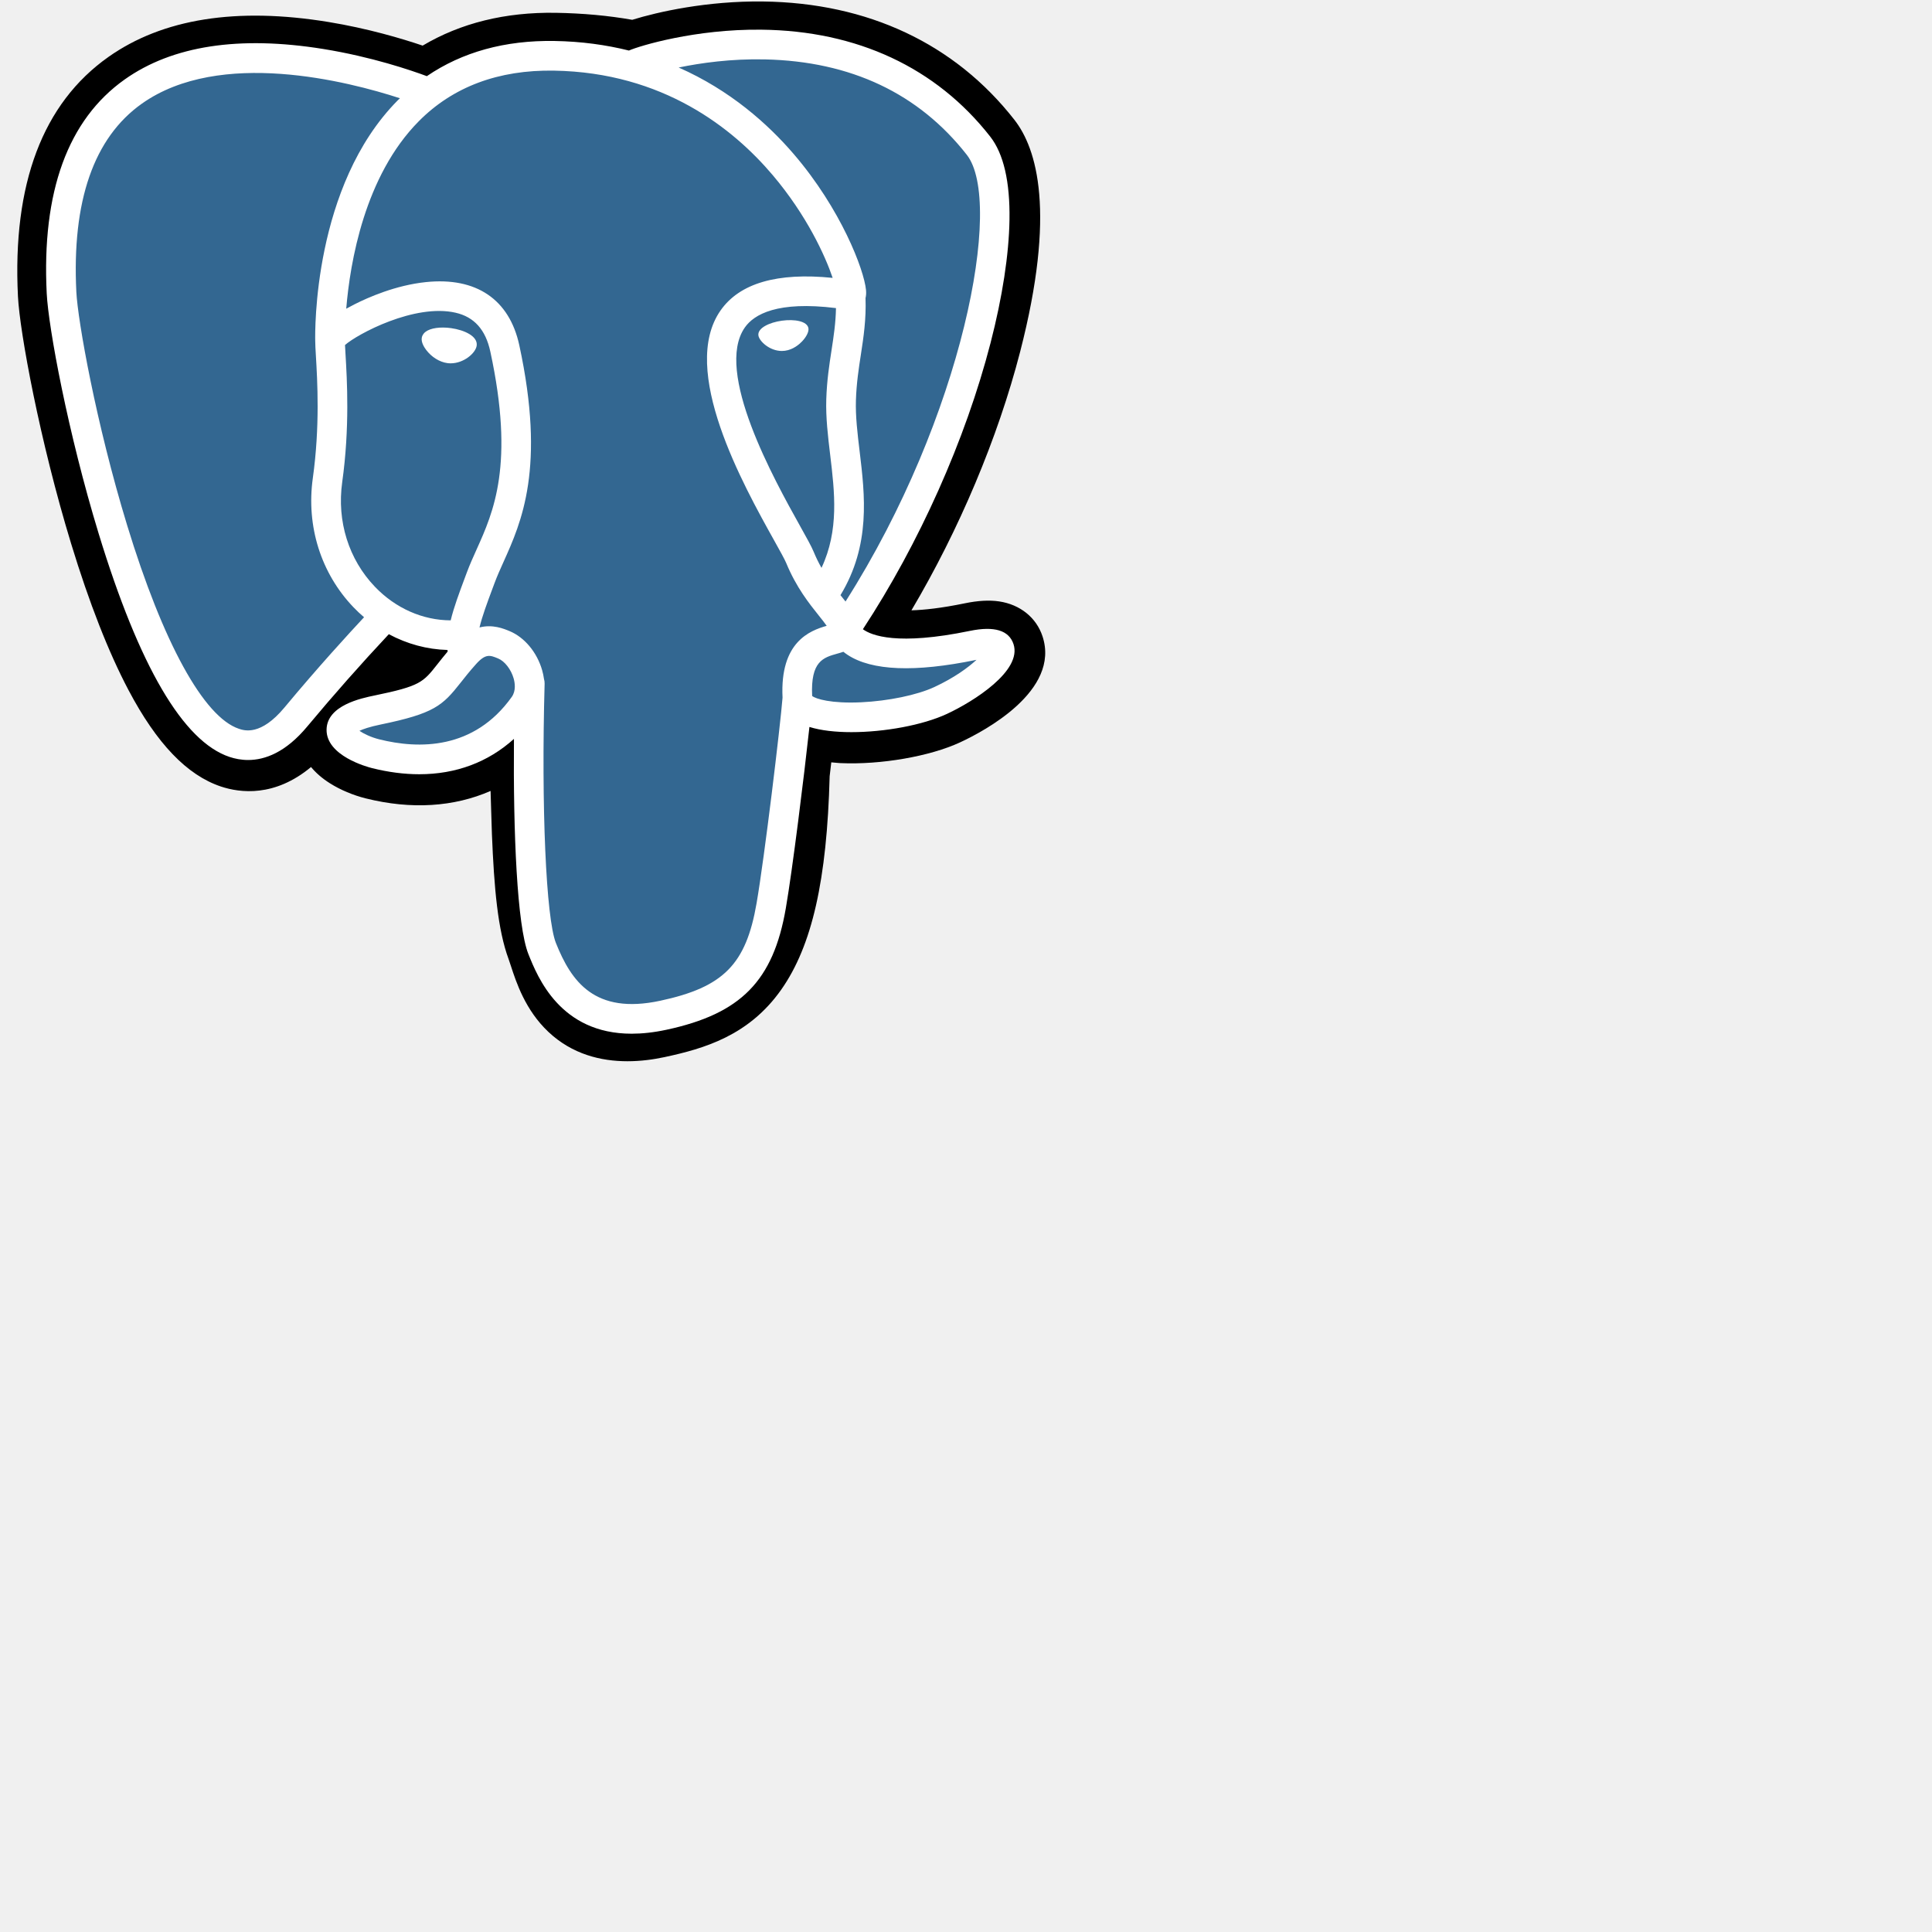
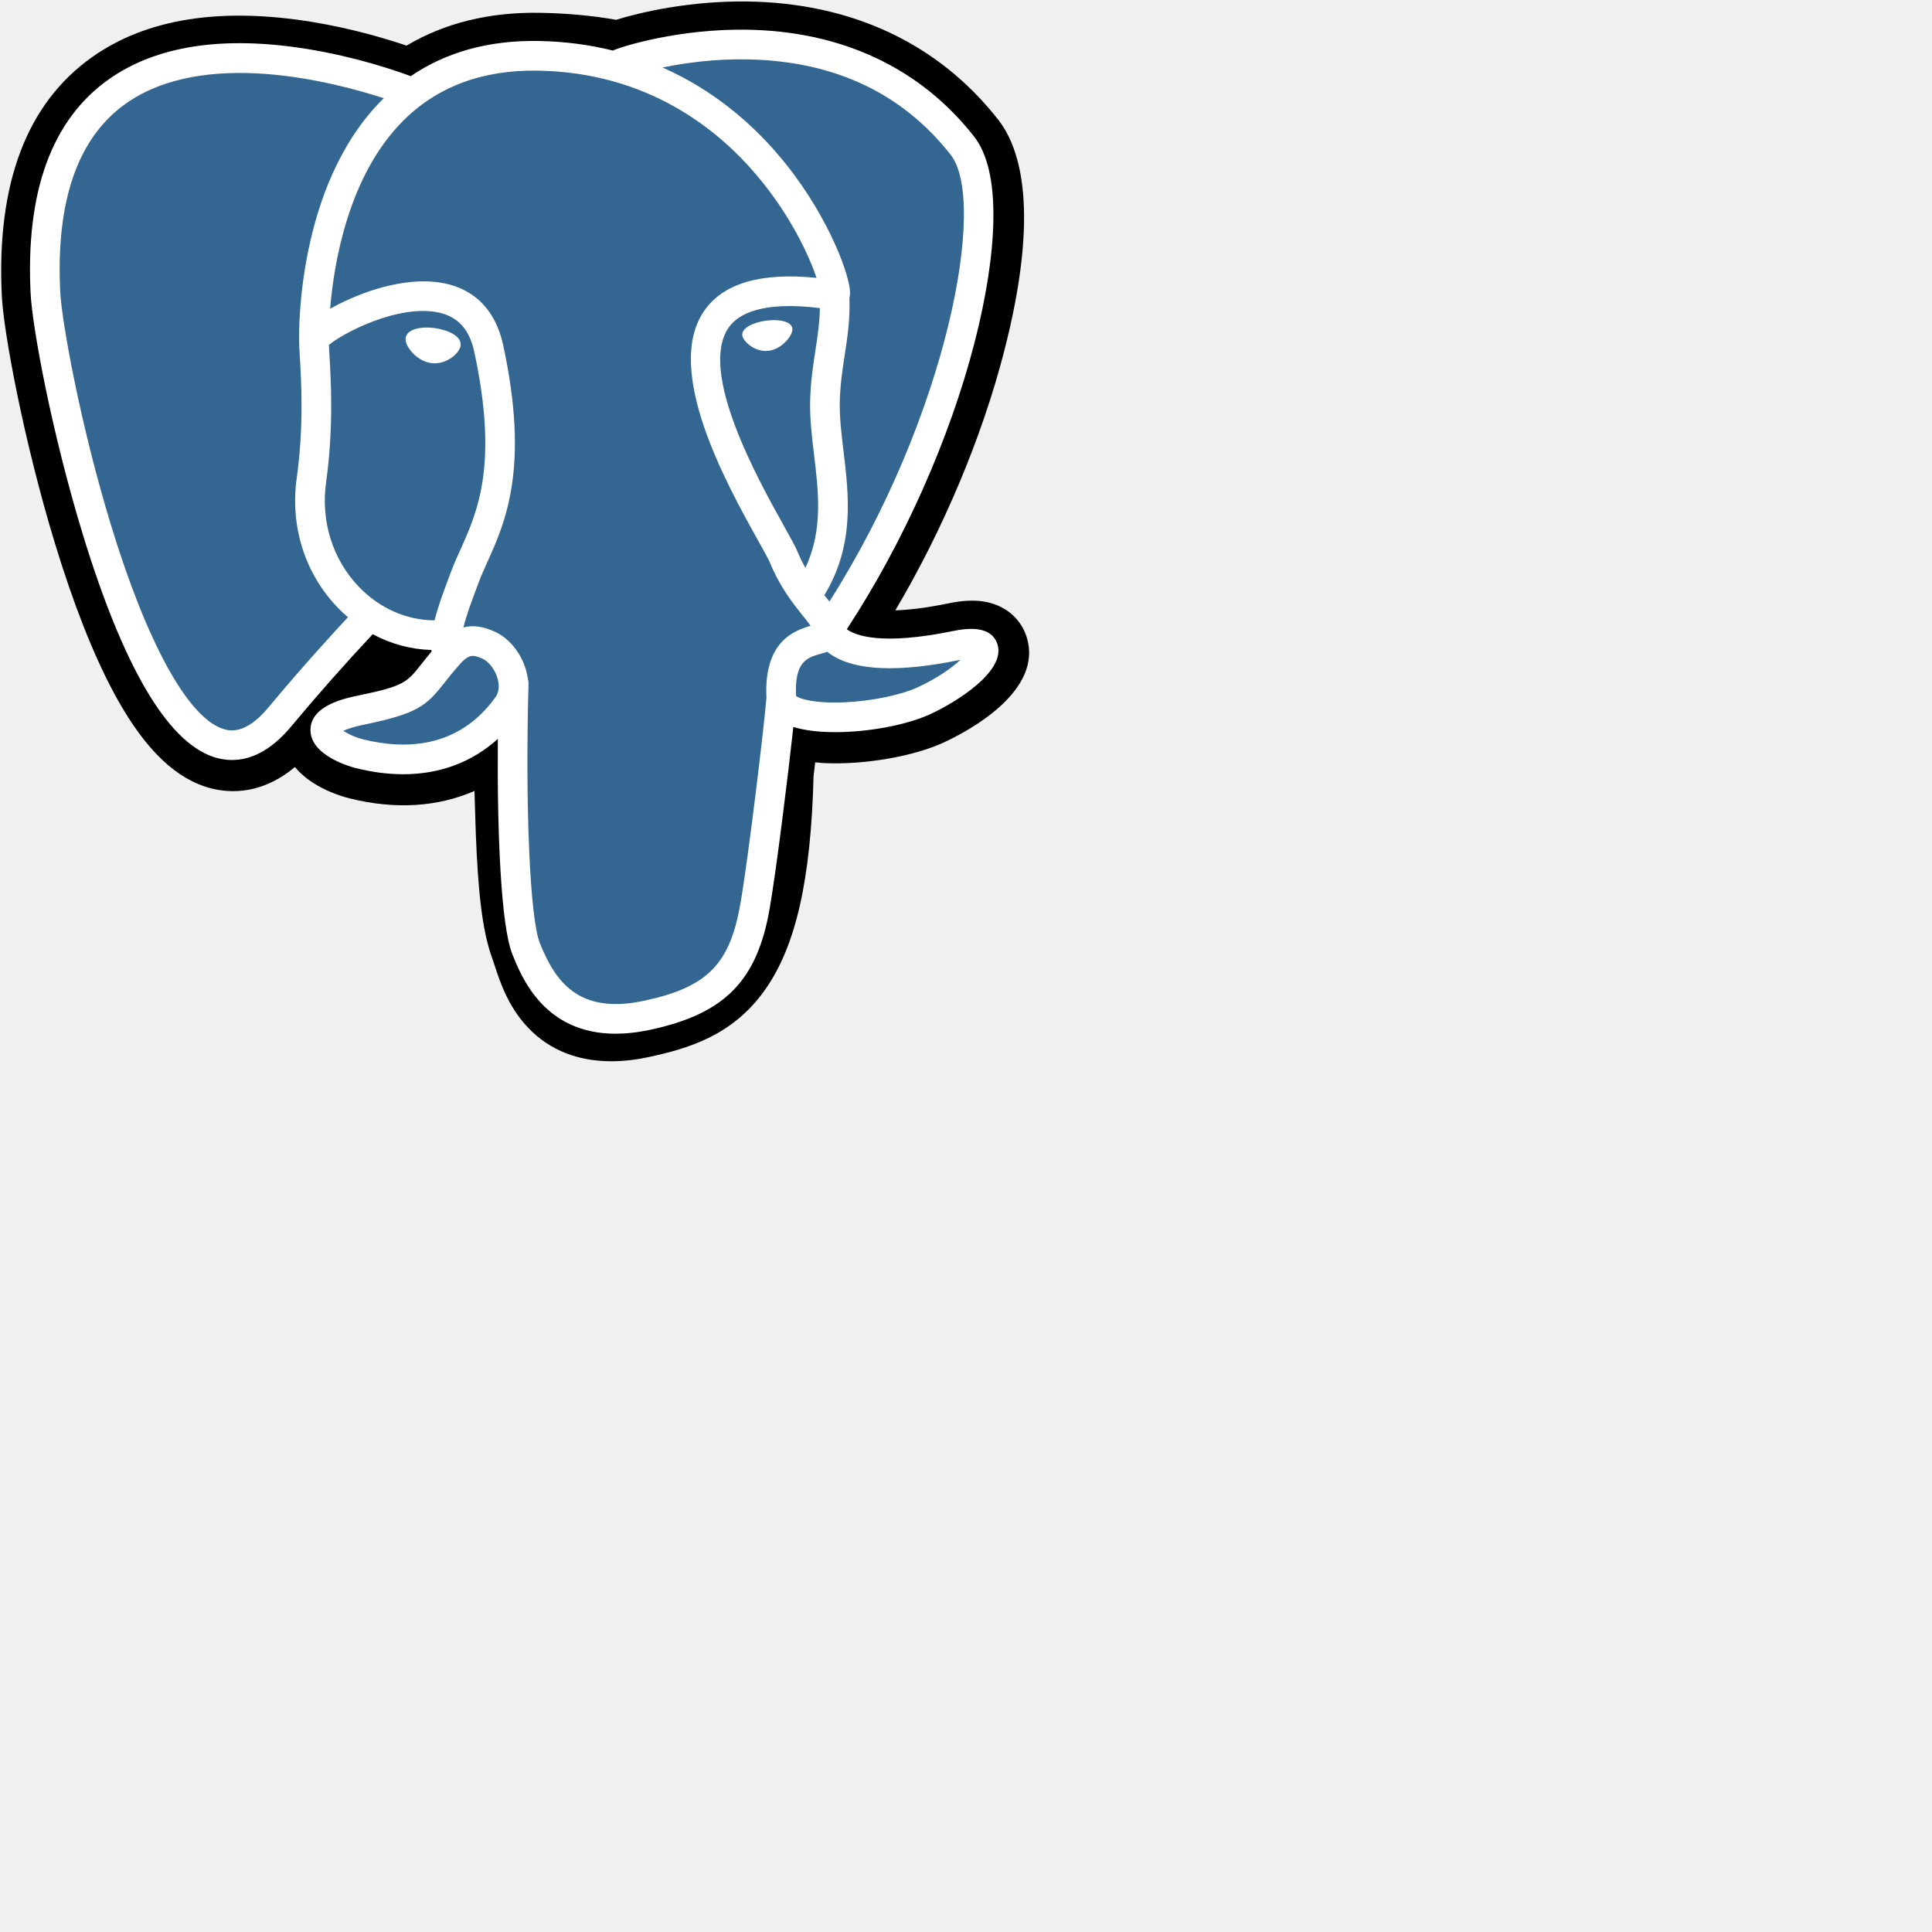
- <svg xmlns="http://www.w3.org/2000/svg" width="480px" height="480px" viewBox="-4 0 480 480" preserveAspectRatio="xMinYMin meet">
+ <svg xmlns="http://www.w3.org/2000/svg" width="100%" height="100%" viewBox="0 0 480 480" preserveAspectRatio="xMinYMin meet">
  <path d="M255.008 158.086c-1.535-4.649-5.556-7.887-10.756-8.664-2.452-.366-5.26-.21-8.583.475-5.792 1.195-10.089 1.65-13.225 1.738 11.837-19.985 21.462-42.775 27.003-64.228 8.96-34.689 4.172-50.492-1.423-57.64C233.217 10.847 211.614.683 185.552.372c-13.903-.17-26.108 2.575-32.475 4.549-5.928-1.046-12.302-1.63-18.99-1.738-12.537-.2-23.614 2.533-33.079 8.15-5.24-1.772-13.65-4.27-23.362-5.864-22.842-3.75-41.252-.828-54.718 8.685C6.622 25.672-.937 45.684.461 73.634c.444 8.874 5.408 35.874 13.224 61.48 4.492 14.718 9.282 26.94 14.237 36.33 7.027 13.315 14.546 21.156 22.987 23.972 4.731 1.576 13.327 2.68 22.368-4.85 1.146 1.388 2.675 2.767 4.704 4.048 2.577 1.625 5.728 2.953 8.875 3.74 11.341 2.835 21.964 2.126 31.027-1.848.056 1.612.099 3.152.135 4.482.06 2.157.12 4.272.199 6.25.537 13.374 1.447 23.773 4.143 31.049.148.4.347 1.01.557 1.657 1.345 4.118 3.594 11.012 9.316 16.411 5.925 5.593 13.092 7.308 19.656 7.308 3.292 0 6.433-.432 9.188-1.022 9.82-2.105 20.973-5.311 29.041-16.799 7.628-10.86 11.336-27.217 12.007-52.99.087-.729.167-1.425.244-2.088l.16-1.362 1.797.158.463.031c10.002.456 22.232-1.665 29.743-5.154 5.935-2.754 24.954-12.795 20.476-26.351" />
  <path d="M237.906 160.722c-29.74 6.135-31.785-3.934-31.785-3.934 31.4-46.593 44.527-105.736 33.2-120.211-30.904-39.485-84.399-20.811-85.292-20.327l-.287.052c-5.876-1.22-12.451-1.946-19.842-2.067-13.456-.22-23.664 3.528-31.41 9.402 0 0-95.43-39.314-90.991 49.444.944 18.882 27.064 142.873 58.218 105.422 11.387-13.695 22.39-25.274 22.39-25.274 5.464 3.63 12.006 5.482 18.864 4.817l.533-.452c-.166 1.7-.09 3.363.213 5.332-8.026 8.967-5.667 10.541-21.711 13.844-16.235 3.346-6.698 9.302-.471 10.86 7.549 1.887 25.013 4.561 36.813-11.958l-.47 1.885c3.144 2.519 5.352 16.383 4.982 28.952-.37 12.568-.617 21.197 1.86 27.937 2.479 6.74 4.948 21.905 26.04 17.386 17.623-3.777 26.756-13.564 28.027-29.89.901-11.606 2.942-9.89 3.07-20.267l1.637-4.912c1.887-15.733.3-20.809 11.157-18.448l2.64.232c7.99.363 18.45-1.286 24.589-4.139 13.218-6.134 21.058-16.377 8.024-13.686h.002" fill="#336791" />
  <path d="M108.076 81.525c-2.68-.373-5.107-.028-6.335.902-.69.523-.904 1.129-.962 1.546-.154 1.105.62 2.327 1.096 2.957 1.346 1.784 3.312 3.01 5.258 3.28.282.04.563.058.842.058 3.245 0 6.196-2.527 6.456-4.392.325-2.336-3.066-3.893-6.355-4.35M196.86 81.599c-.256-1.831-3.514-2.353-6.606-1.923-3.088.43-6.082 1.824-5.832 3.659.2 1.427 2.777 3.863 5.827 3.863.258 0 .518-.017.78-.054 2.036-.282 3.53-1.575 4.24-2.32 1.08-1.136 1.706-2.402 1.591-3.225" fill="#FFF" />
  <path d="M247.802 160.025c-1.134-3.429-4.784-4.532-10.848-3.28-18.005 3.716-24.453 1.142-26.57-.417 13.995-21.32 25.508-47.092 31.719-71.137 2.942-11.39 4.567-21.968 4.7-30.59.147-9.463-1.465-16.417-4.789-20.665-13.402-17.125-33.072-26.311-56.882-26.563-16.369-.184-30.199 4.005-32.88 5.183-5.646-1.404-11.801-2.266-18.502-2.376-12.288-.199-22.91 2.743-31.704 8.74-3.82-1.422-13.692-4.811-25.765-6.756-20.872-3.36-37.458-.814-49.294 7.571-14.123 10.006-20.643 27.892-19.38 53.16.425 8.501 5.269 34.653 12.913 59.698 10.062 32.964 21 51.625 32.508 55.464 1.347.449 2.9.763 4.613.763 4.198 0 9.345-1.892 14.7-8.33a529.832 529.832 0 0 1 20.261-22.926c4.524 2.428 9.494 3.784 14.577 3.92.01.133.023.266.035.398a117.66 117.66 0 0 0-2.57 3.175c-3.522 4.471-4.255 5.402-15.592 7.736-3.225.666-11.79 2.431-11.916 8.435-.136 6.56 10.125 9.315 11.294 9.607 4.074 1.02 7.999 1.523 11.742 1.523 9.103 0 17.114-2.992 23.516-8.781-.197 23.386.778 46.43 3.586 53.451 2.3 5.748 7.918 19.795 25.664 19.794 2.604 0 5.47-.303 8.623-.979 18.521-3.97 26.564-12.156 29.675-30.203 1.665-9.645 4.522-32.676 5.866-45.03 2.836.885 6.487 1.29 10.434 1.289 8.232 0 17.731-1.749 23.688-4.514 6.692-3.108 18.768-10.734 16.578-17.36zm-44.106-83.48c-.061 3.647-.563 6.958-1.095 10.414-.573 3.717-1.165 7.56-1.314 12.225-.147 4.54.42 9.26.968 13.825 1.108 9.22 2.245 18.712-2.156 28.078a36.508 36.508 0 0 1-1.95-4.009c-.547-1.326-1.735-3.456-3.38-6.404-6.399-11.476-21.384-38.35-13.713-49.316 2.285-3.264 8.084-6.62 22.64-4.813zm-17.644-61.787c21.334.471 38.21 8.452 50.158 23.72 9.164 11.711-.927 64.998-30.14 110.969a171.33 171.33 0 0 0-.886-1.117l-.37-.462c7.549-12.467 6.073-24.802 4.759-35.738-.54-4.488-1.05-8.727-.92-12.709.134-4.22.692-7.84 1.232-11.34.663-4.313 1.338-8.776 1.152-14.037.139-.552.195-1.204.122-1.978-.475-5.045-6.235-20.144-17.975-33.81-6.422-7.475-15.787-15.84-28.574-21.482 5.5-1.14 13.021-2.203 21.442-2.016zM66.674 175.778c-5.9 7.094-9.974 5.734-11.314 5.288-8.73-2.912-18.86-21.364-27.791-50.624-7.728-25.318-12.244-50.777-12.602-57.916-1.128-22.578 4.345-38.313 16.268-46.769 19.404-13.76 51.306-5.524 64.125-1.347-.184.182-.376.352-.558.537-21.036 21.244-20.537 57.54-20.485 59.759-.002.856.07 2.068.168 3.735.362 6.105 1.036 17.467-.764 30.334-1.672 11.957 2.014 23.66 10.111 32.109a36.275 36.275 0 0 0 2.617 2.468c-3.604 3.86-11.437 12.396-19.775 22.426zm22.479-29.993c-6.526-6.81-9.49-16.282-8.133-25.99 1.9-13.592 1.199-25.43.822-31.79-.053-.89-.1-1.67-.127-2.285 3.073-2.725 17.314-10.355 27.47-8.028 4.634 1.061 7.458 4.217 8.632 9.645 6.076 28.103.804 39.816-3.432 49.229-.873 1.939-1.698 3.772-2.402 5.668l-.546 1.466c-1.382 3.706-2.668 7.152-3.465 10.424-6.938-.02-13.687-2.984-18.819-8.34zm1.065 37.9c-2.026-.506-3.848-1.385-4.917-2.114.893-.42 2.482-.992 5.238-1.56 13.337-2.745 15.397-4.683 19.895-10.394 1.031-1.31 2.2-2.794 3.819-4.602l.002-.002c2.411-2.7 3.514-2.242 5.514-1.412 1.621.67 3.2 2.702 3.84 4.938.303 1.056.643 3.06-.47 4.62-9.396 13.156-23.088 12.987-32.921 10.526zm69.799 64.952c-16.316 3.496-22.093-4.829-25.9-14.346-2.457-6.144-3.665-33.85-2.808-64.447.011-.407-.047-.8-.159-1.17a15.444 15.444 0 0 0-.456-2.162c-1.274-4.452-4.379-8.176-8.104-9.72-1.48-.613-4.196-1.738-7.46-.903.696-2.868 1.903-6.107 3.212-9.614l.549-1.475c.618-1.663 1.394-3.386 2.214-5.21 4.433-9.848 10.504-23.337 3.915-53.81-2.468-11.414-10.71-16.988-23.204-15.693-7.49.775-14.343 3.797-17.761 5.53-.735.372-1.407.732-2.035 1.082.954-11.5 4.558-32.992 18.04-46.59 8.489-8.56 19.794-12.788 33.568-12.56 27.14.444 44.544 14.372 54.366 25.979 8.464 10.001 13.047 20.076 14.876 25.51-13.755-1.399-23.11 1.316-27.852 8.096-10.317 14.748 5.644 43.372 13.315 57.129 1.407 2.521 2.621 4.7 3.003 5.626 2.498 6.054 5.732 10.096 8.093 13.046.724.904 1.426 1.781 1.96 2.547-4.166 1.201-11.649 3.976-10.967 17.847-.55 6.96-4.461 39.546-6.448 51.059-2.623 15.21-8.22 20.875-23.957 24.25zm68.104-77.936c-4.26 1.977-11.389 3.46-18.161 3.779-7.48.35-11.288-.838-12.184-1.569-.42-8.644 2.797-9.547 6.202-10.503.535-.15 1.057-.297 1.561-.473.313.255.656.508 1.032.756 6.012 3.968 16.735 4.396 31.874 1.271l.166-.033c-2.042 1.909-5.536 4.471-10.49 6.772z" fill="#FFF" />
</svg>
